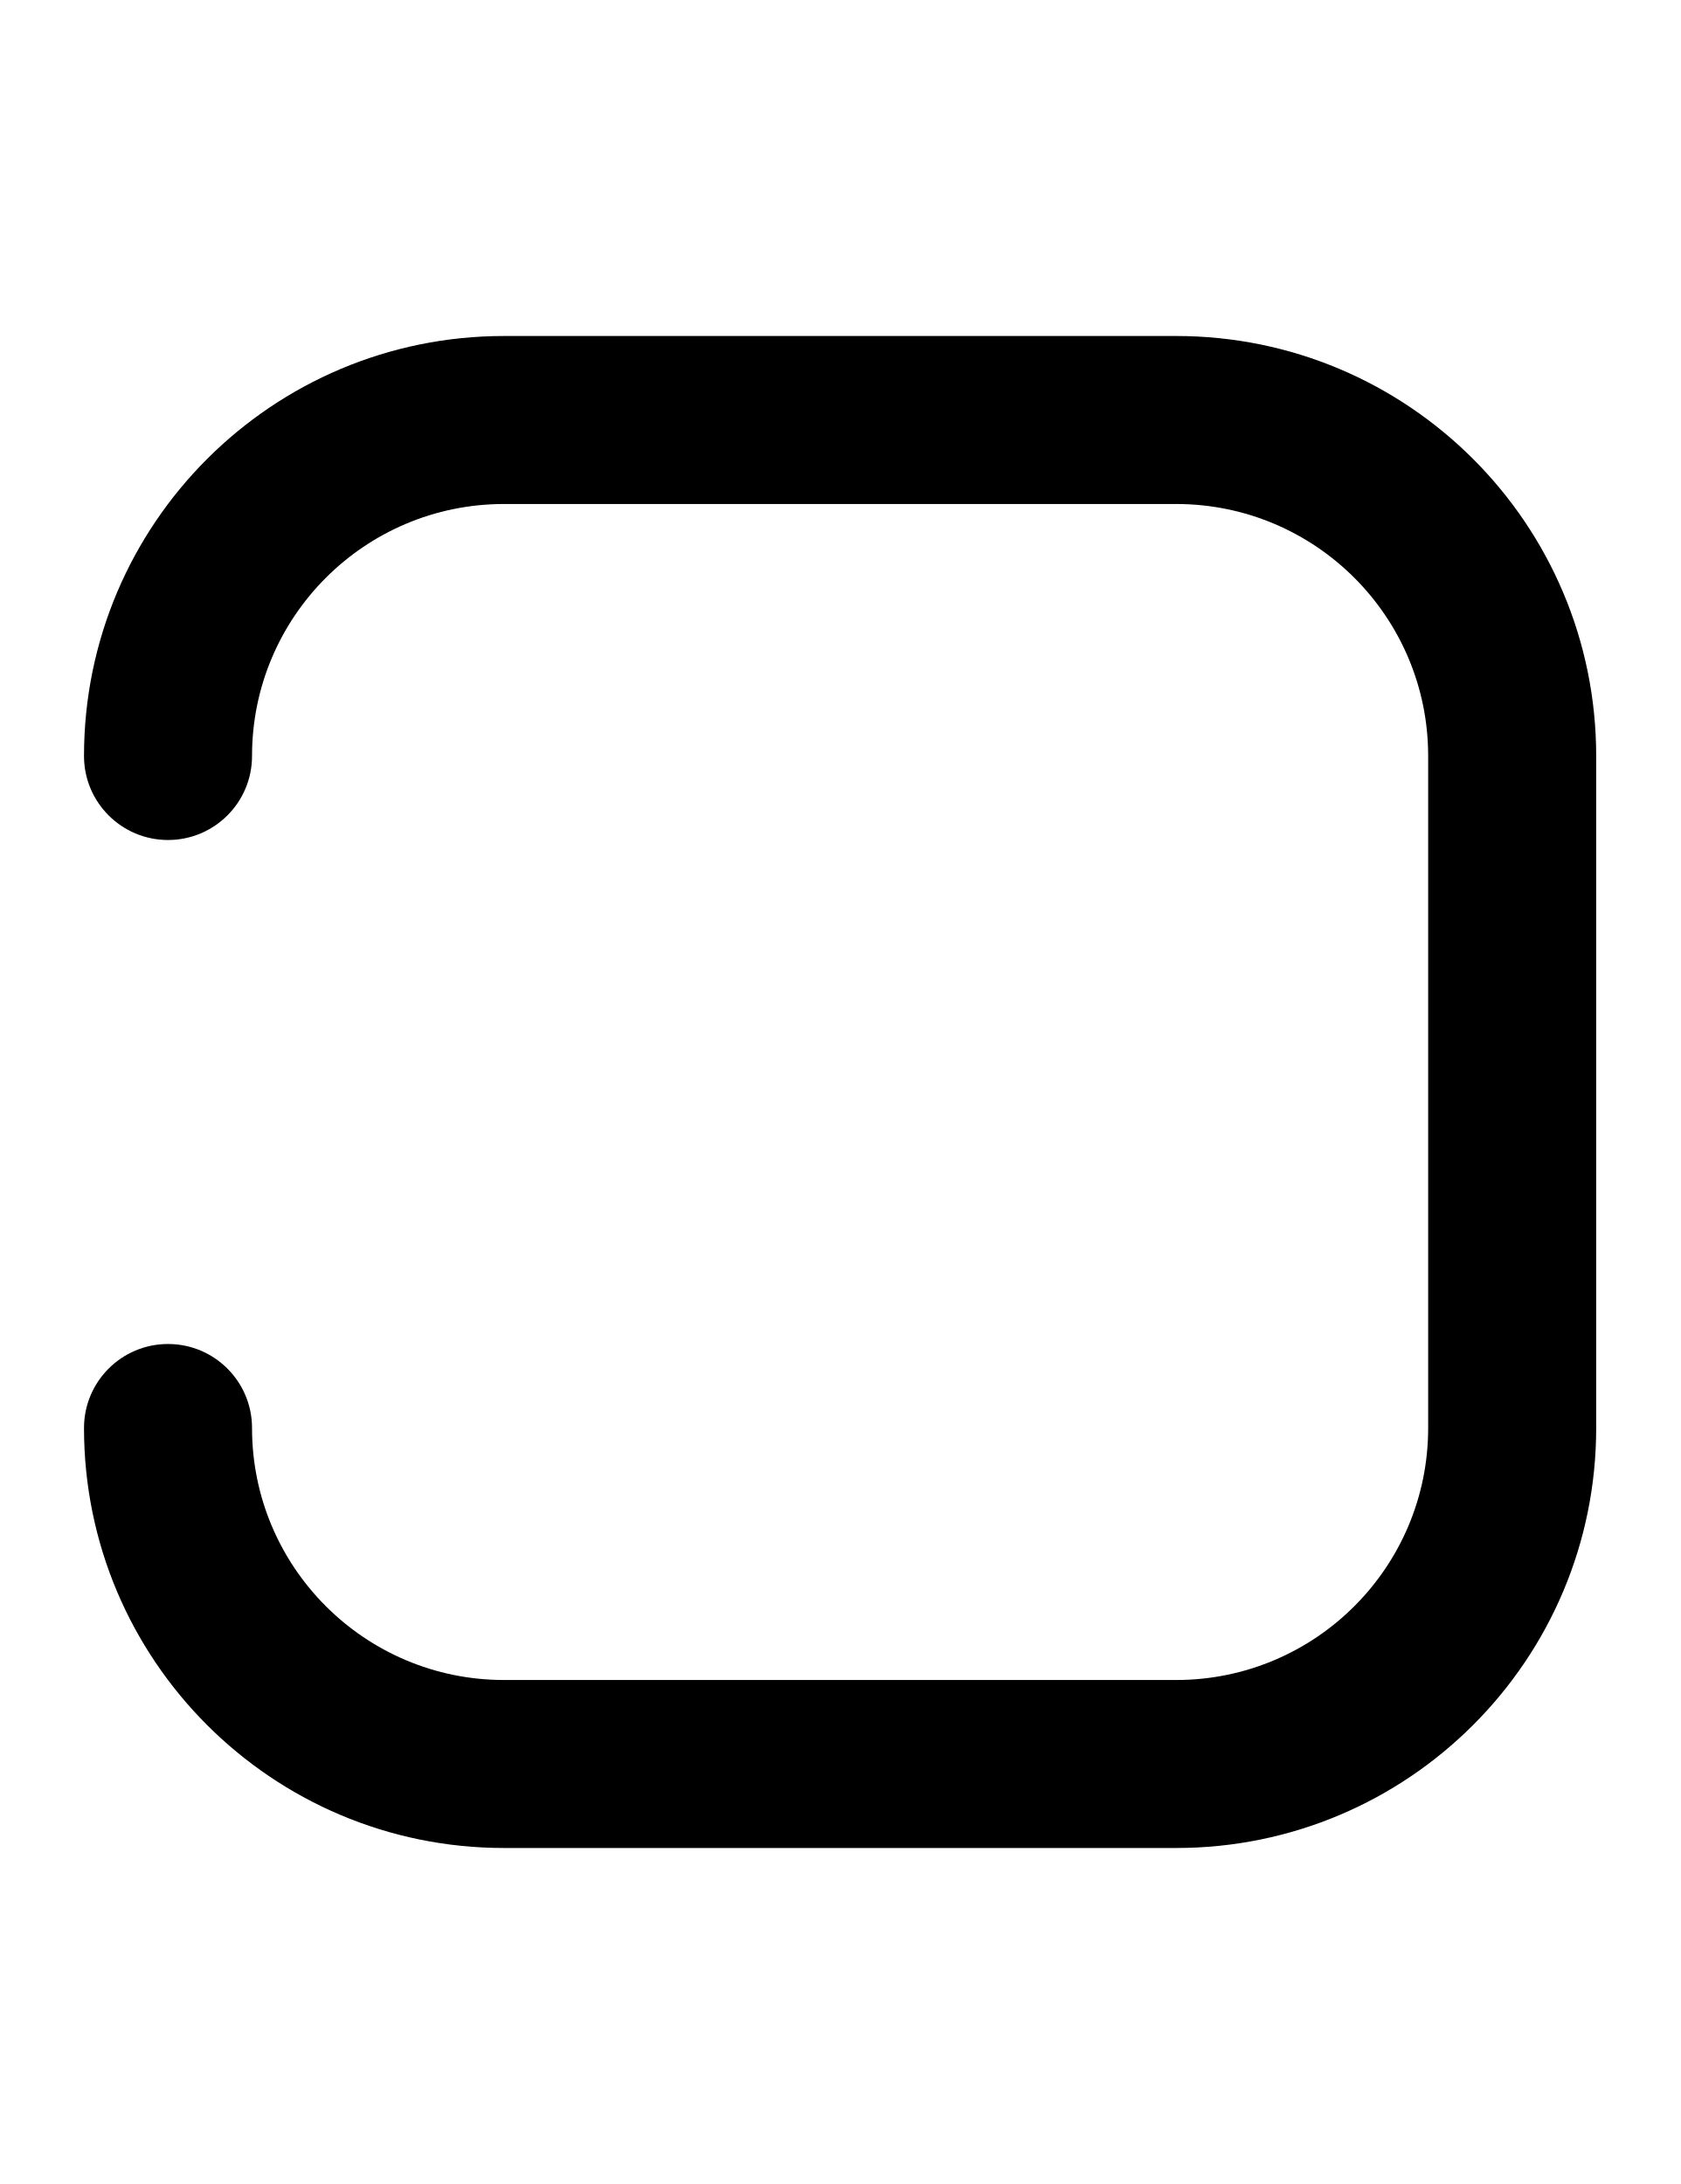
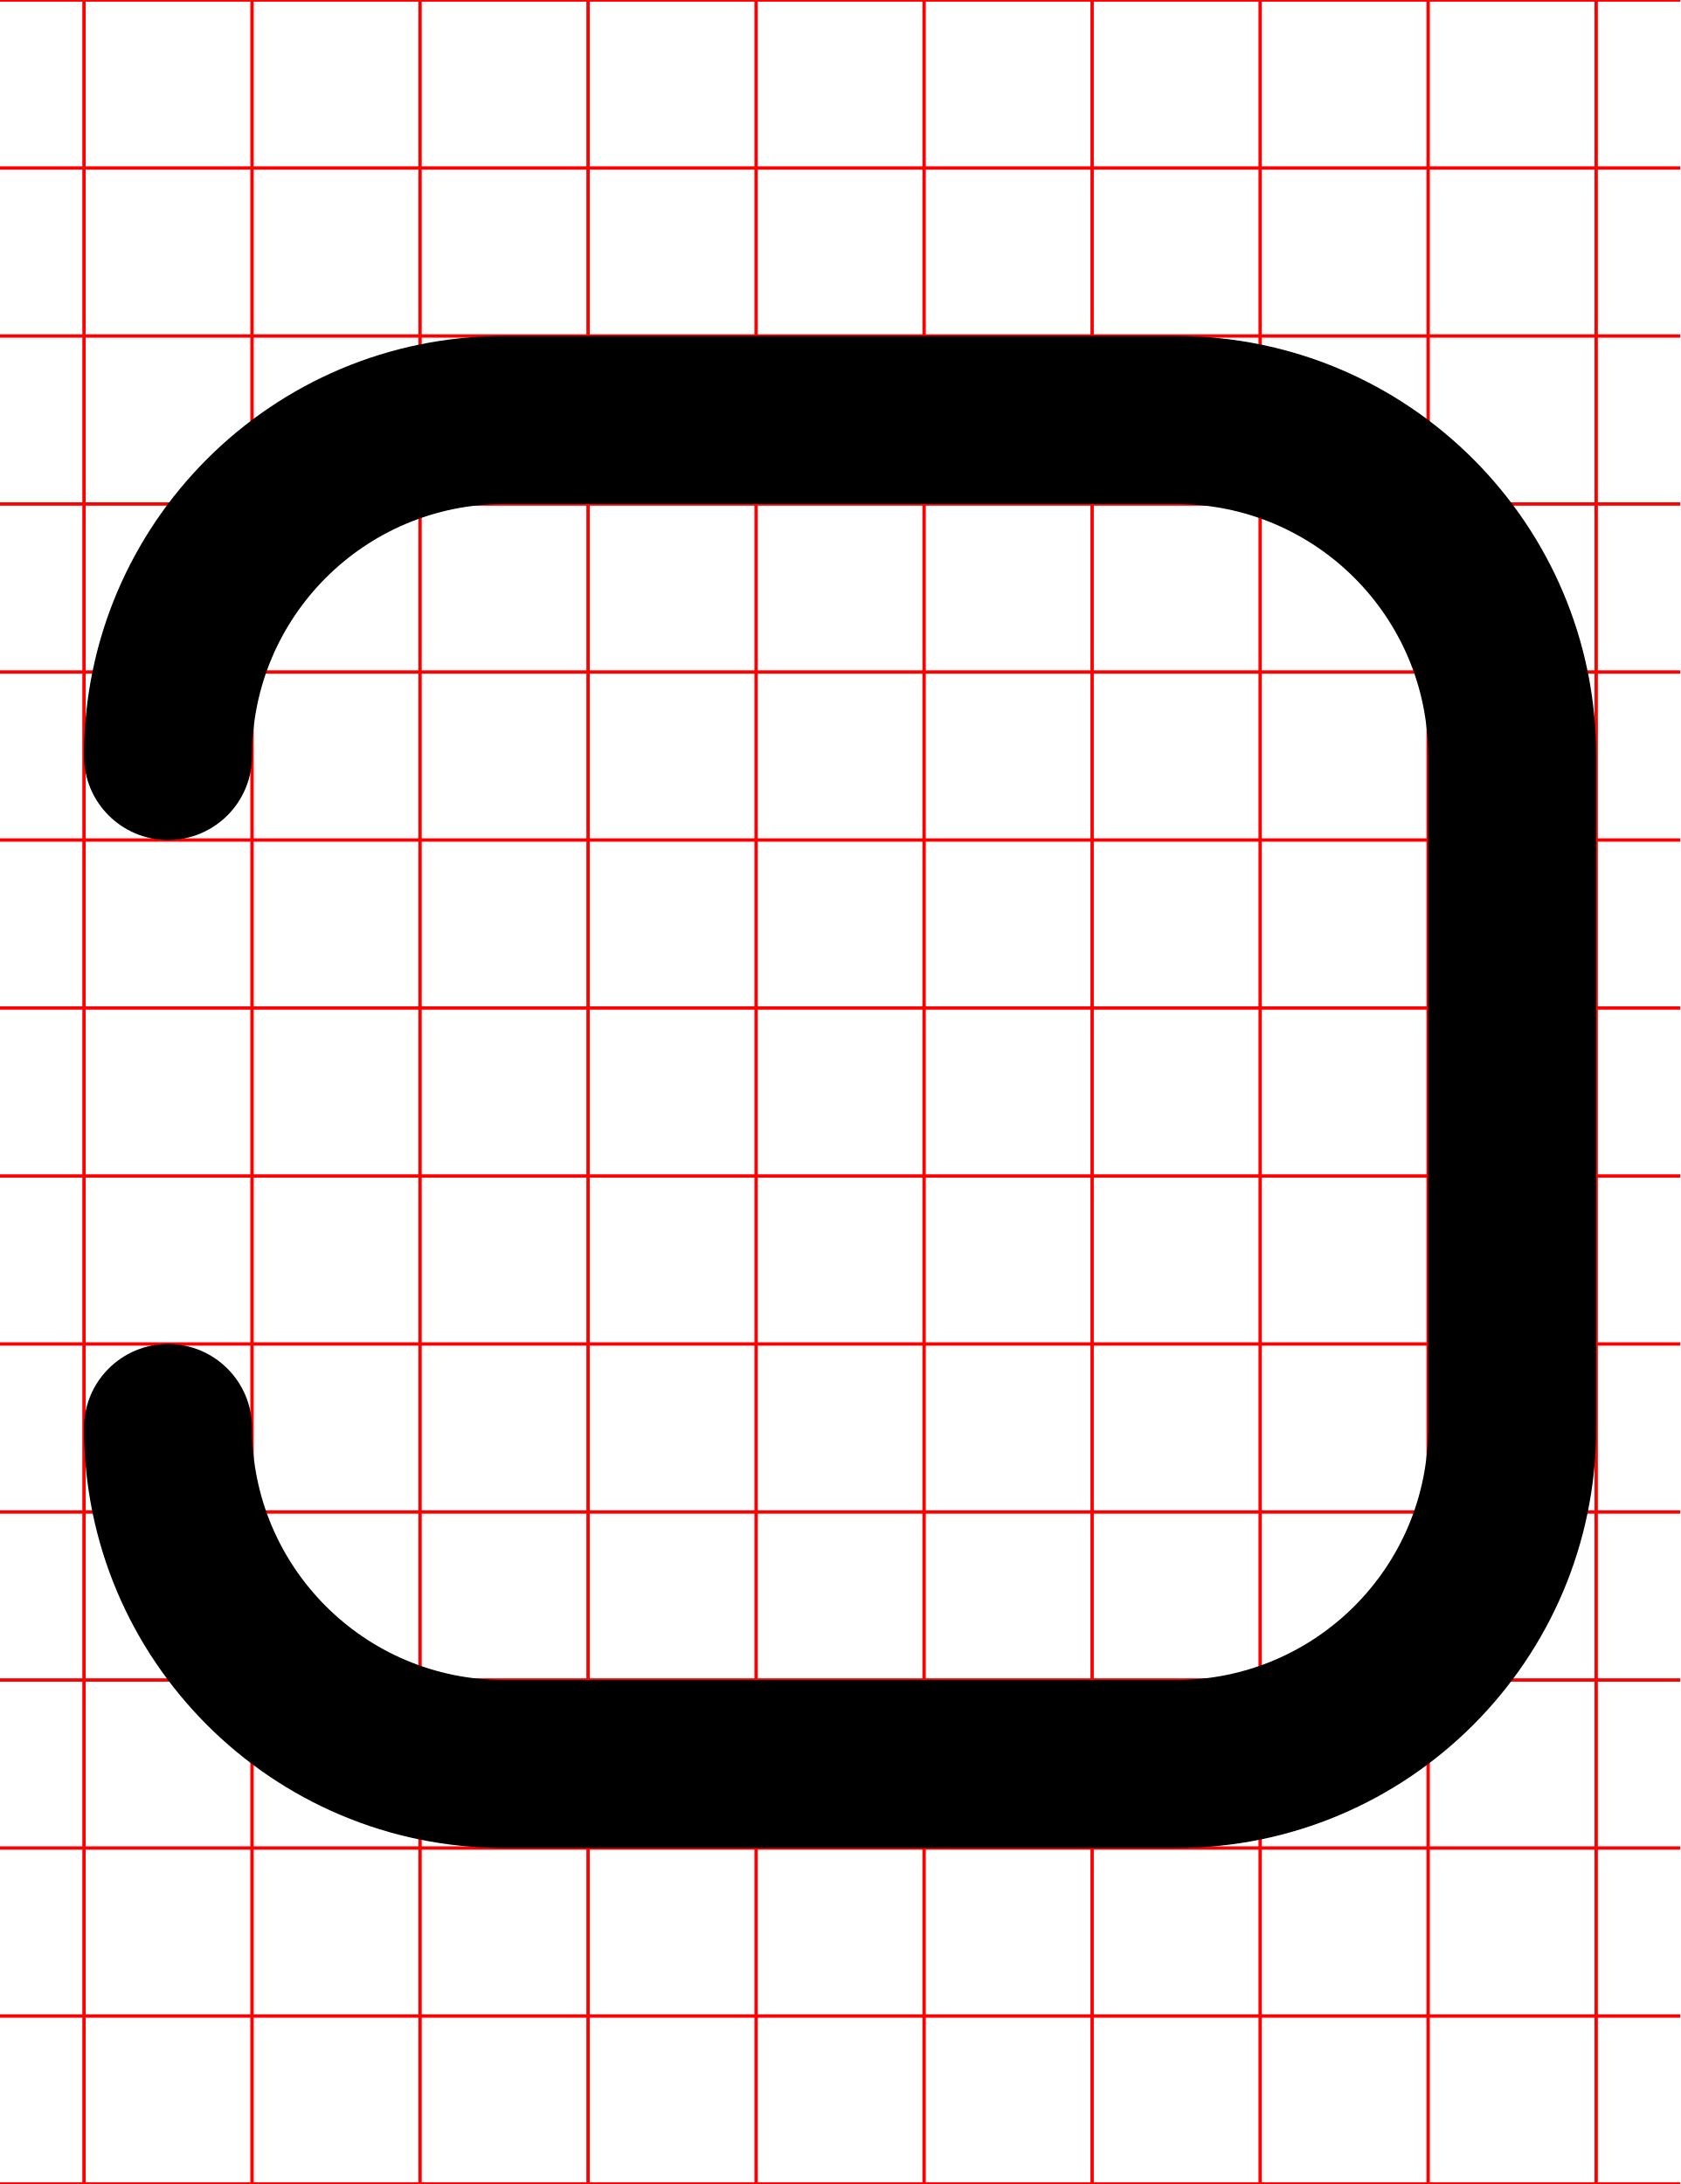
<svg xmlns="http://www.w3.org/2000/svg" width="500" height="650">
+   <path d="M0-.5v1h24.5v49H0v1h24.5v49H0v1h24.5v49H0v1h24.5v49H0v1h24.5v49H0v1h24.5v49H0v1h24.5v49H0v1h24.5v49H0v1h24.5v49H0v1h24.5v49H0v1h24.5v49H0v1h24.5v49H0v1h24.5v49H0v1h500v-1h-24.5v-49H500v-1h-24.5v-49H500v-1h-24.5v-49H500v-1h-24.5v-49H500v-1h-24.5v-49H500v-1h-24.5v-49H500v-1h-24.5v-49H500v-1h-24.5v-49H500v-1h-24.5v-49H500v-1h-24.5v-49H500v-1h-24.5v-49H500v-1h-24.5v-49H500v-1h-24.5V.5H500v-1zm25.5 1h49v49h-49zm50 0h49v49h-49zm50 0h49v49h-49zm50 0h49v49h-49zm50 0h49v49h-49zm50 0h49v49h-49zm50 0h49v49h-49zm50 0h49v49h-49zm50 0h49v49h-49zm-400 50h49v49h-49zm50 0h49v49h-49zm50 0h49v49h-49zm50 0h49v49h-49zm50 0h49v49h-49zm50 0h49v49h-49zm50 0h49v49h-49zm50 0h49v49h-49zm50 0h49v49h-49zm-400 50h49v49h-49zm50 0h49v49h-49zm50 0h49v49h-49zm50 0h49v49h-49zm50 0h49v49h-49zm50 0h49v49h-49zm50 0h49v49h-49zm50 0h49v49h-49zm50 0h49v49h-49zm-400 50h49v49h-49zm50 0h49v49h-49zm50 0h49v49h-49zm50 0h49v49h-49zm50 0h49v49h-49zm50 0h49v49h-49zm50 0h49v49h-49zm50 0h49v49h-49zm50 0h49v49h-49zm-400 50h49v49h-49zm50 0h49v49h-49zm50 0h49v49h-49zm50 0h49v49h-49zm50 0h49v49h-49zm50 0h49v49h-49zm50 0h49v49h-49zm50 0h49v49h-49zm50 0h49v49h-49zm-400 50h49v49h-49zm50 0h49v49h-49zm50 0h49v49h-49zm50 0h49v49h-49zm50 0h49v49h-49zm50 0h49v49h-49zm50 0h49v49h-49zm50 0h49v49h-49zm50 0h49v49h-49zm-400 50h49v49h-49zm50 0h49v49h-49zm50 0h49v49h-49zm50 0h49v49h-49zm50 0h49v49h-49zm50 0h49v49h-49zm50 0h49v49h-49zm50 0h49v49h-49zm50 0h49v49h-49zm-400 50h49v49h-49zm50 0h49v49h-49zm50 0h49v49h-49zm50 0h49v49h-49zm50 0h49v49h-49zm50 0h49v49h-49zm50 0h49v49h-49zm50 0h49v49h-49zm50 0h49v49h-49zm-400 50h49v49h-49zm50 0h49v49h-49zm50 0h49v49h-49zm50 0h49v49h-49zm50 0h49v49h-49zm50 0h49v49h-49zm50 0h49v49h-49zm50 0h49v49h-49zm50 0h49v49h-49zm-400 50h49v49h-49zm50 0h49v49h-49zm50 0h49v49h-49zm50 0h49v49h-49zm50 0h49v49h-49zm50 0h49v49h-49zm50 0h49v49h-49zm50 0h49v49h-49zm50 0h49v49h-49zm-400 50h49v49h-49zm50 0h49v49h-49zm50 0h49v49h-49zm50 0h49v49h-49zm50 0h49v49h-49zm50 0h49v49h-49zm50 0h49v49h-49zm50 0h49v49h-49zm50 0h49v49h-49zm-400 50h49v49h-49zm50 0h49v49h-49zm50 0h49v49h-49zm50 0h49v49h-49zm50 0h49v49h-49zm50 0h49v49h-49zm50 0h49v49h-49zm50 0h49v49h-49zm50 0h49v49h-49zm-400 50h49v49h-49zm50 0h49v49h-49zm50 0h49v49h-49zm50 0h49v49h-49zm50 0h49v49h-49zm50 0h49v49h-49zm50 0h49v49h-49zm50 0h49v49h-49zm50 0h49v49h-49z" style="fill:red" />
  <path d="M 150 100 A 125 125 0 0 0 25 225 A 25 25 0 0 0 50 250 A 25 25 0 0 0 75 225 A 75 75 0 0 1 150 150 L 350 150 A 75 75 0 0 1 425 225 L 425 425 A 75 75 0 0 1 350 500 L 150 500 A 75 75 0 0 1 75 425 A 25 25 0 0 0 50 400 A 25 25 0 0 0 25 425 A 125 125 0 0 0 150 550 L 350 550 A 125 125 0 0 0 475 425 L 475 225 A 125 125 0 0 0 350 100 L 150 100 z " />
</svg>
